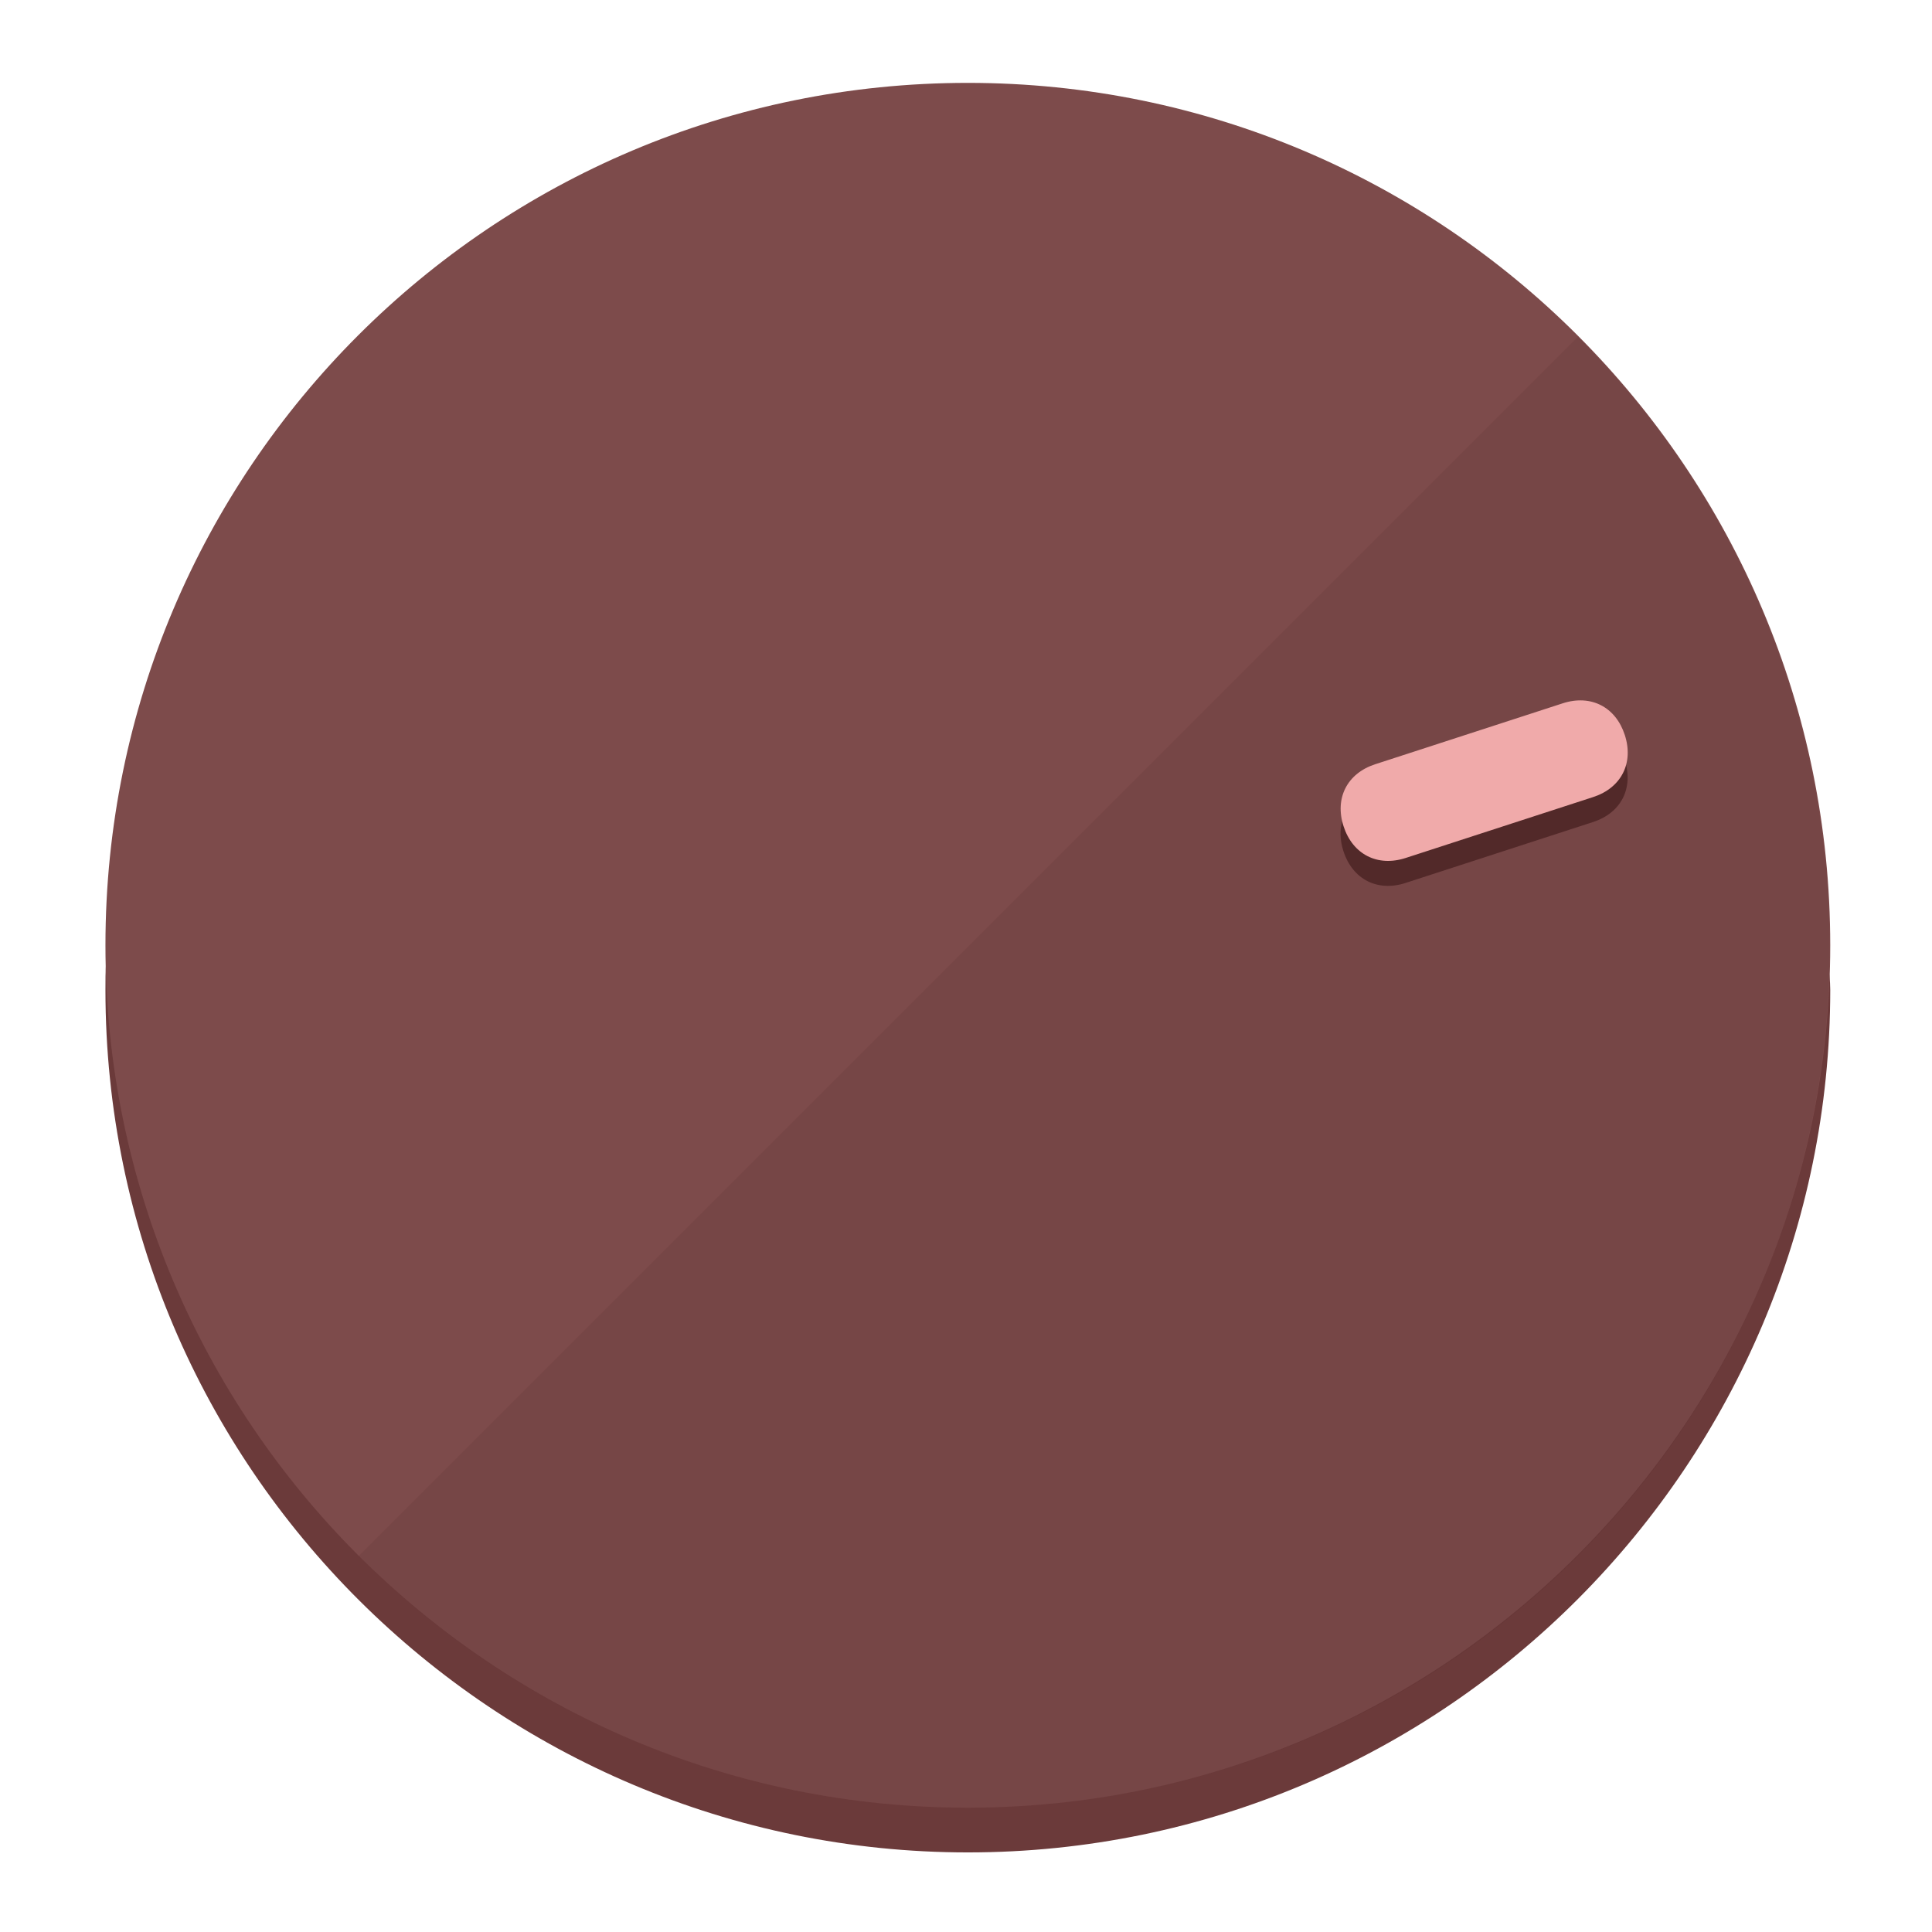
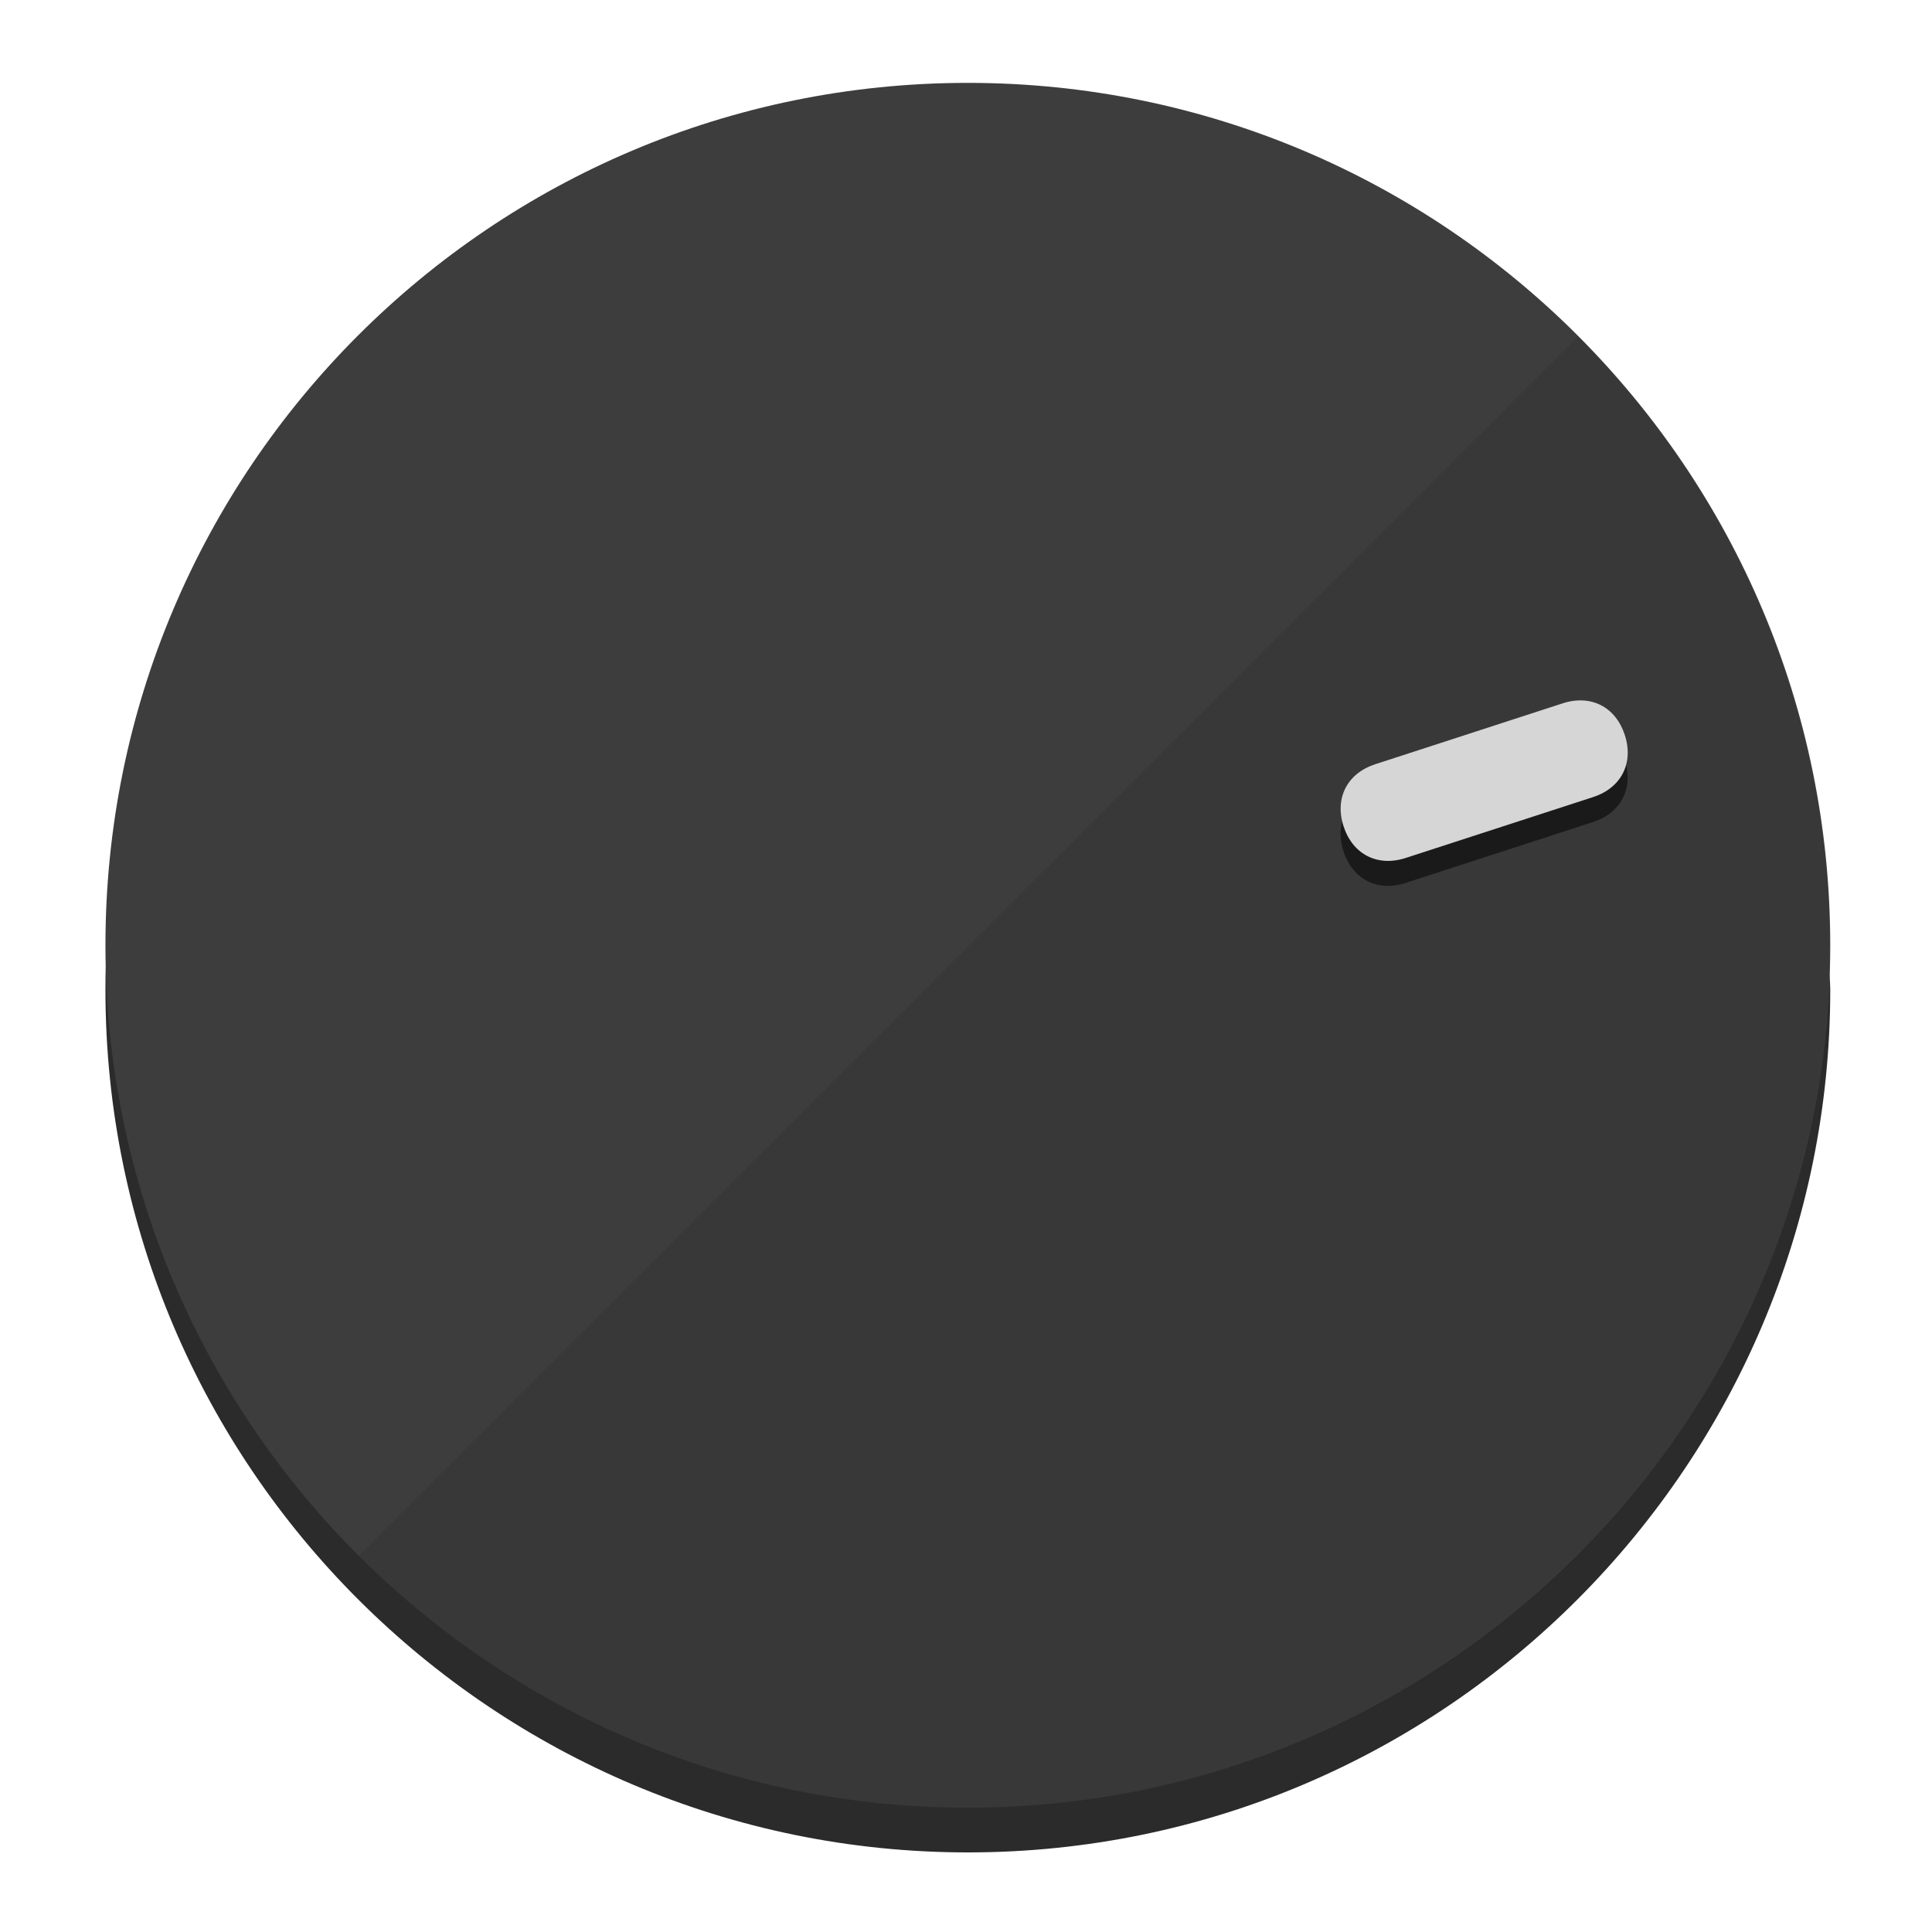
<svg xmlns="http://www.w3.org/2000/svg" height="120px" width="120px" version="1.1" id="Layer_1" viewBox="0 0 496.8 496.8" xml:space="preserve">
  <defs id="defs23" />
  <g id="g3158">
-     <path style="display:inline;fill:#6B3A3A;fill-opacity:1;stroke-width:1.584" d="m 248.875,445.92 c 116.582,0 212.89,-91.238 220.493,-205.286 0,5.069 1.267,8.87 1.267,13.939 0,121.651 -98.842,221.76 -221.76,221.76 -121.651,0 -221.76,-98.842 -221.76,-221.76 0,-5.069 0,-8.87 1.267,-13.939 7.603,114.048 103.91,205.286 220.493,205.286 z" id="path8" />
-     <circle style="display:inline;fill:#7D4B4B;fill-opacity:1;stroke-width:1.584" cx="248.875" cy="243.071" r="221.76" id="circle12" />
-     <path style="display:inline;fill:#522929;fill-opacity:0.154;stroke-width:1.587" d="m 405.744,86.606 c 86.308,86.308 86.308,227.193 0,313.5 -86.308,86.308 -227.193,86.308 -313.5,0" id="path14" />
+     <path style="display:inline;fill:#2B2B2B;fill-opacity:1;stroke-width:1.584" d="m 248.875,445.92 c 116.582,0 212.89,-91.238 220.493,-205.286 0,5.069 1.267,8.87 1.267,13.939 0,121.651 -98.842,221.76 -221.76,221.76 -121.651,0 -221.76,-98.842 -221.76,-221.76 0,-5.069 0,-8.87 1.267,-13.939 7.603,114.048 103.91,205.286 220.493,205.286 z" id="path8" />
+     <circle style="display:inline;fill:#3D3D3D;fill-opacity:1;stroke-width:1.584" cx="248.875" cy="243.071" r="221.76" id="circle12" />
+     <path style="display:inline;fill:#1A1A1A;fill-opacity:0.154;stroke-width:1.587" d="m 405.744,86.606 c 86.308,86.308 86.308,227.193 0,313.5 -86.308,86.308 -227.193,86.308 -313.5,0" id="path14" />
  </g>
  <g id="g3198">
    <circle style="display:none;fill:#000000;fill-opacity:0;stroke-width:1.584" cx="308.441" cy="-161.035" r="221.76" id="circle12-3" transform="rotate(72)" />
-     <path style="display:inline;fill:#522929;fill-opacity:1;stroke-width:1.584" d="m 361.436,227.043 c -7.231,2.35 -13.618,-0.905 -15.968,-8.136 v 0 c -2.35,-7.231 0.905,-13.618 8.136,-15.968 l 48.207,-15.663 c 7.231,-2.349 13.618,0.905 15.968,8.136 v 0 c 2.35,7.231 -0.905,13.618 -8.136,15.968 z" id="path3789" />
-     <path style="display:inline;fill:#F0AAAA;stroke-width:1.584" d="m 361.461,220.621 c -7.231,2.349 -13.618,-0.905 -15.968,-8.136 v 0 c -2.35,-7.231 0.905,-13.618 8.136,-15.968 l 48.207,-15.663 c 7.231,-2.35 13.618,0.905 15.968,8.136 v 0 c 2.35,7.231 -0.905,13.618 -8.136,15.968 z" id="path915" />
+     <path style="display:inline;fill:#1A1A1A;fill-opacity:1;stroke-width:1.584" d="m 361.436,227.043 c -7.231,2.35 -13.618,-0.905 -15.968,-8.136 v 0 c -2.35,-7.231 0.905,-13.618 8.136,-15.968 l 48.207,-15.663 c 7.231,-2.349 13.618,0.905 15.968,8.136 v 0 c 2.35,7.231 -0.905,13.618 -8.136,15.968 z" id="path3789" />
+     <path style="display:inline;fill:#D6D6D6;stroke-width:1.584" d="m 361.461,220.621 c -7.231,2.349 -13.618,-0.905 -15.968,-8.136 v 0 c -2.35,-7.231 0.905,-13.618 8.136,-15.968 l 48.207,-15.663 c 7.231,-2.35 13.618,0.905 15.968,8.136 v 0 c 2.35,7.231 -0.905,13.618 -8.136,15.968 z" id="path915" />
  </g>
</svg>
